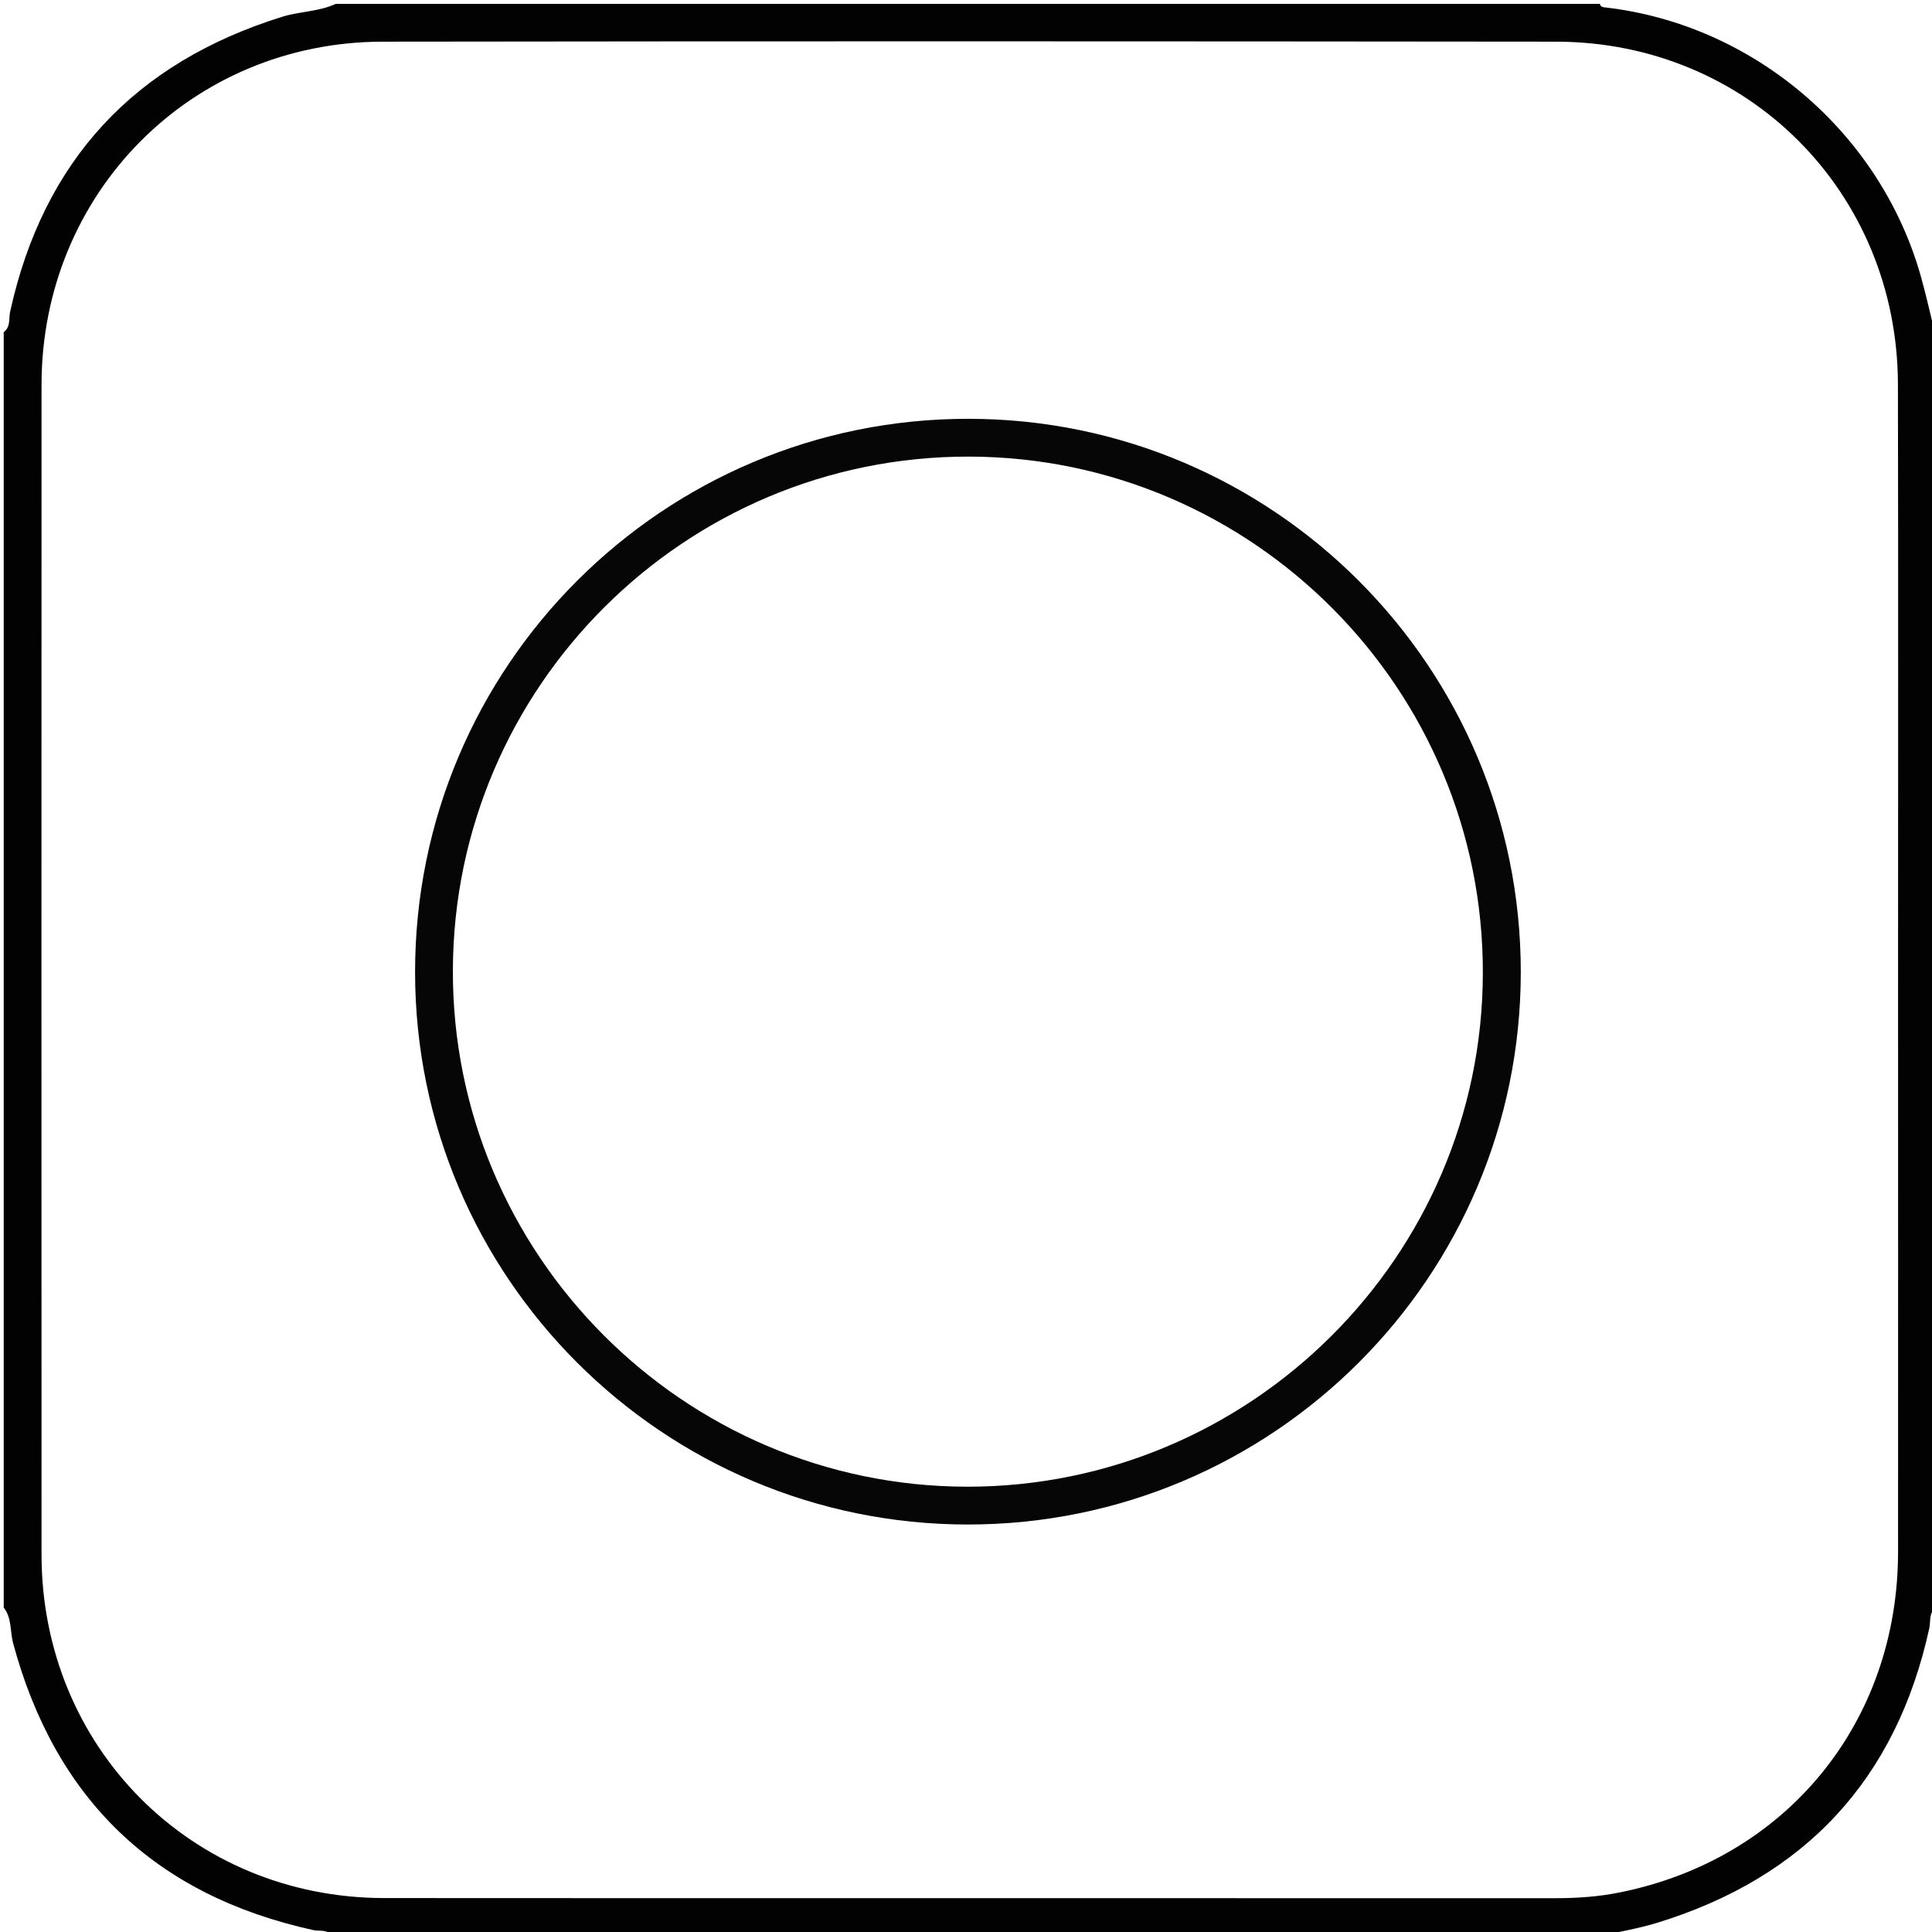
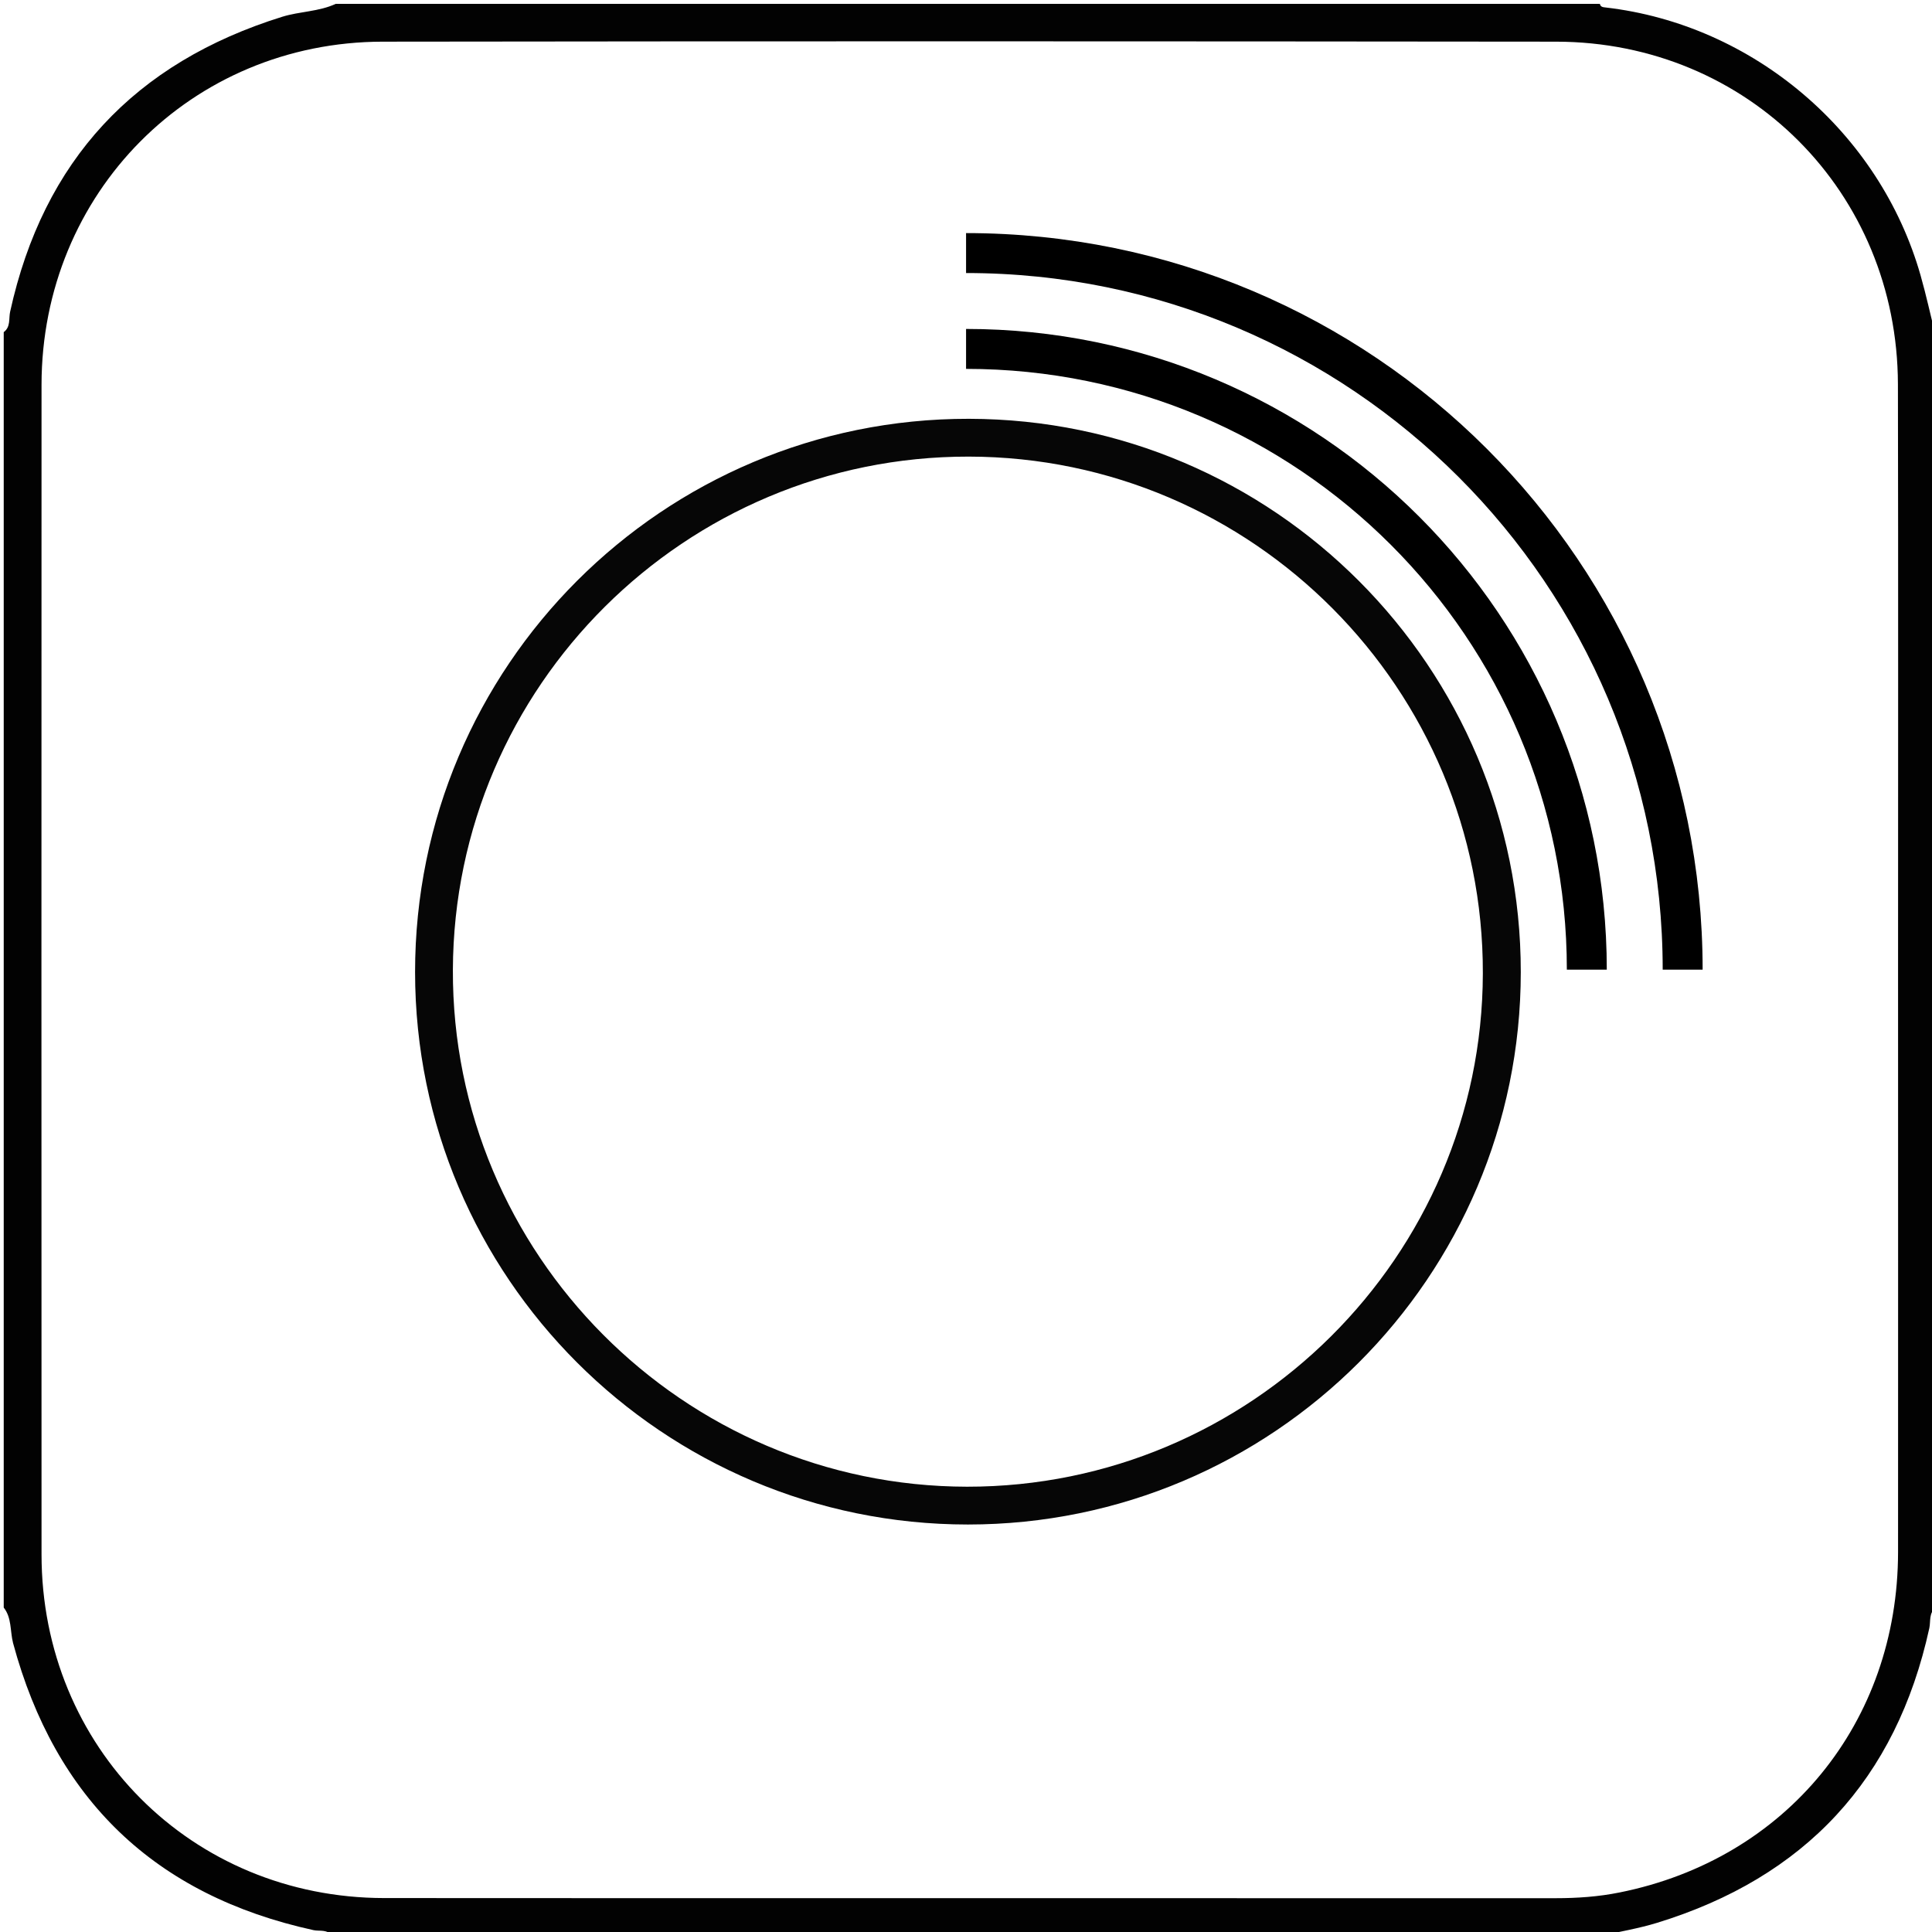
- <svg xmlns="http://www.w3.org/2000/svg" version="1.1" baseProfile="tiny" id="Слой_1" x="0px" y="0px" viewBox="0 0 1451.3 1451.3" xml:space="preserve">
+ <svg xmlns="http://www.w3.org/2000/svg" version="1.1" id="Слой_1" x="0px" y="0px" viewBox="0 0 1451.3 1451.3" style="enable-background:new 0 0 1451.3 1451.3;" xml:space="preserve">
+   <style type="text/css">
+ 	.st0{fill:#020202;}
+ 	.st1{fill:#060606;}
+ 	.st2{fill:none;stroke:#000000;stroke-width:30;stroke-miterlimit:10;}
+ </style>
  <g>
-     <path fill="#020202" d="M2.8,1207.6c0-319.4,0-638.7,0-958.1c5.3-3.9,3.7-10.2,4.8-15.3c25-113.8,93.6-187.1,204.4-221.6   c13.2-4.1,27.5-3.8,40.2-9.7c316.5,0,633.1,0,949.6,0c0.5,2.3,2.2,2.5,4.2,2.7c111,12.8,206,93.5,236.7,201.2   c4.3,15.1,7.6,30.4,11.4,45.6c0,318.4,0,636.9,0,955.3c-5.3,3.9-3.7,10.2-4.8,15.3c-24.9,113.8-93.5,187.3-204.5,221.4   c-14,4.3-28.6,6.7-43,10c-317.5,0-635,0-952.4,0c-3.3-5.4-9.3-3.5-13.9-4.5c-119.1-26.1-194-98.2-225.7-215.7   C7.5,1225.1,8.9,1215.3,2.8,1207.6z M1425.8,729.4c0-146.9,0.2-293.8-0.1-440.7c-0.3-144.2-112.7-257.2-256.7-257.4   c-293.8-0.3-587.7-0.4-881.5,0C143.7,31.5,31.3,145,31.2,289c-0.1,292.9-0.1,585.8,0,878.7c0,144.8,112.7,258,257.4,258.1   c293.4,0.2,586.7,0,880.1,0.1c16.1,0,32.1-1.1,47.9-4.3c125.3-25.1,209.1-127.6,209.2-255.7   C1425.9,1020.4,1425.8,874.9,1425.8,729.4z" />
-     <path fill="#060606" d="M727.1,1145.2c-229.1,0-415.2-185.9-415.3-414.9c-0.1-229.7,186.2-416,416-415.7   c229,0.3,414.7,186.5,414.6,415.7C1142.3,959.3,956.2,1145.2,727.1,1145.2z M727.7,343c-213-0.3-386.7,172.5-387.5,385.5   c-0.8,213.4,172.9,388,386.2,388.3c213,0.2,387-172.9,387.5-385.5C1114.5,517.6,941.1,343.3,727.7,343z" />
+     <path class="st0" d="M2.8,1207.6c0-319.4,0-638.7,0-958.1c5.3-3.9,3.7-10.2,4.8-15.3C32.6,120.4,101.2,47.1,212,12.6   c13.2-4.1,27.5-3.8,40.2-9.7c316.5,0,633.1,0,949.6,0c0.5,2.3,2.2,2.5,4.2,2.7c111,12.8,206,93.5,236.7,201.2   c4.3,15.1,7.6,30.4,11.4,45.6c0,318.4,0,636.9,0,955.3c-5.3,3.9-3.7,10.2-4.8,15.3c-24.9,113.8-93.5,187.3-204.5,221.4   c-14,4.3-28.6,6.7-43,10c-317.5,0-635,0-952.4,0c-3.3-5.4-9.3-3.5-13.9-4.5c-119.1-26.1-194-98.2-225.7-215.7   C7.5,1225.1,8.9,1215.3,2.8,1207.6z M1425.8,729.4c0-146.9,0.2-293.8-0.1-440.7C1425.4,144.5,1313,31.5,1169,31.3   c-293.8-0.3-587.7-0.4-881.5,0C143.7,31.5,31.3,145,31.2,289c-0.1,292.9-0.1,585.8,0,878.7c0,144.8,112.7,258,257.4,258.1   c293.4,0.2,586.7,0,880.1,0.1c16.1,0,32.1-1.1,47.9-4.3c125.3-25.1,209.1-127.6,209.2-255.7   C1425.9,1020.4,1425.8,874.9,1425.8,729.4z" />
+     <path class="st1" d="M727.1,1145.2c-229.1,0-415.2-185.9-415.3-414.9c-0.1-229.7,186.2-416,416-415.7   c229,0.3,414.7,186.5,414.6,415.7C1142.3,959.3,956.2,1145.2,727.1,1145.2z M727.7,343c-213-0.3-386.7,172.5-387.5,385.5   c-0.8,213.4,172.9,388,386.2,388.3c213,0.2,387-172.9,387.5-385.5C1114.5,517.6,941.1,343.3,727.7,343z" />
  </g>
+   <path class="st2" d="M725.7,262.1c257.6,0,466.3,208.8,466.3,466.3" />
+   <path class="st2" d="M725.7,190.1c297.3,0,538.3,241,538.3,538.3" />
</svg>
